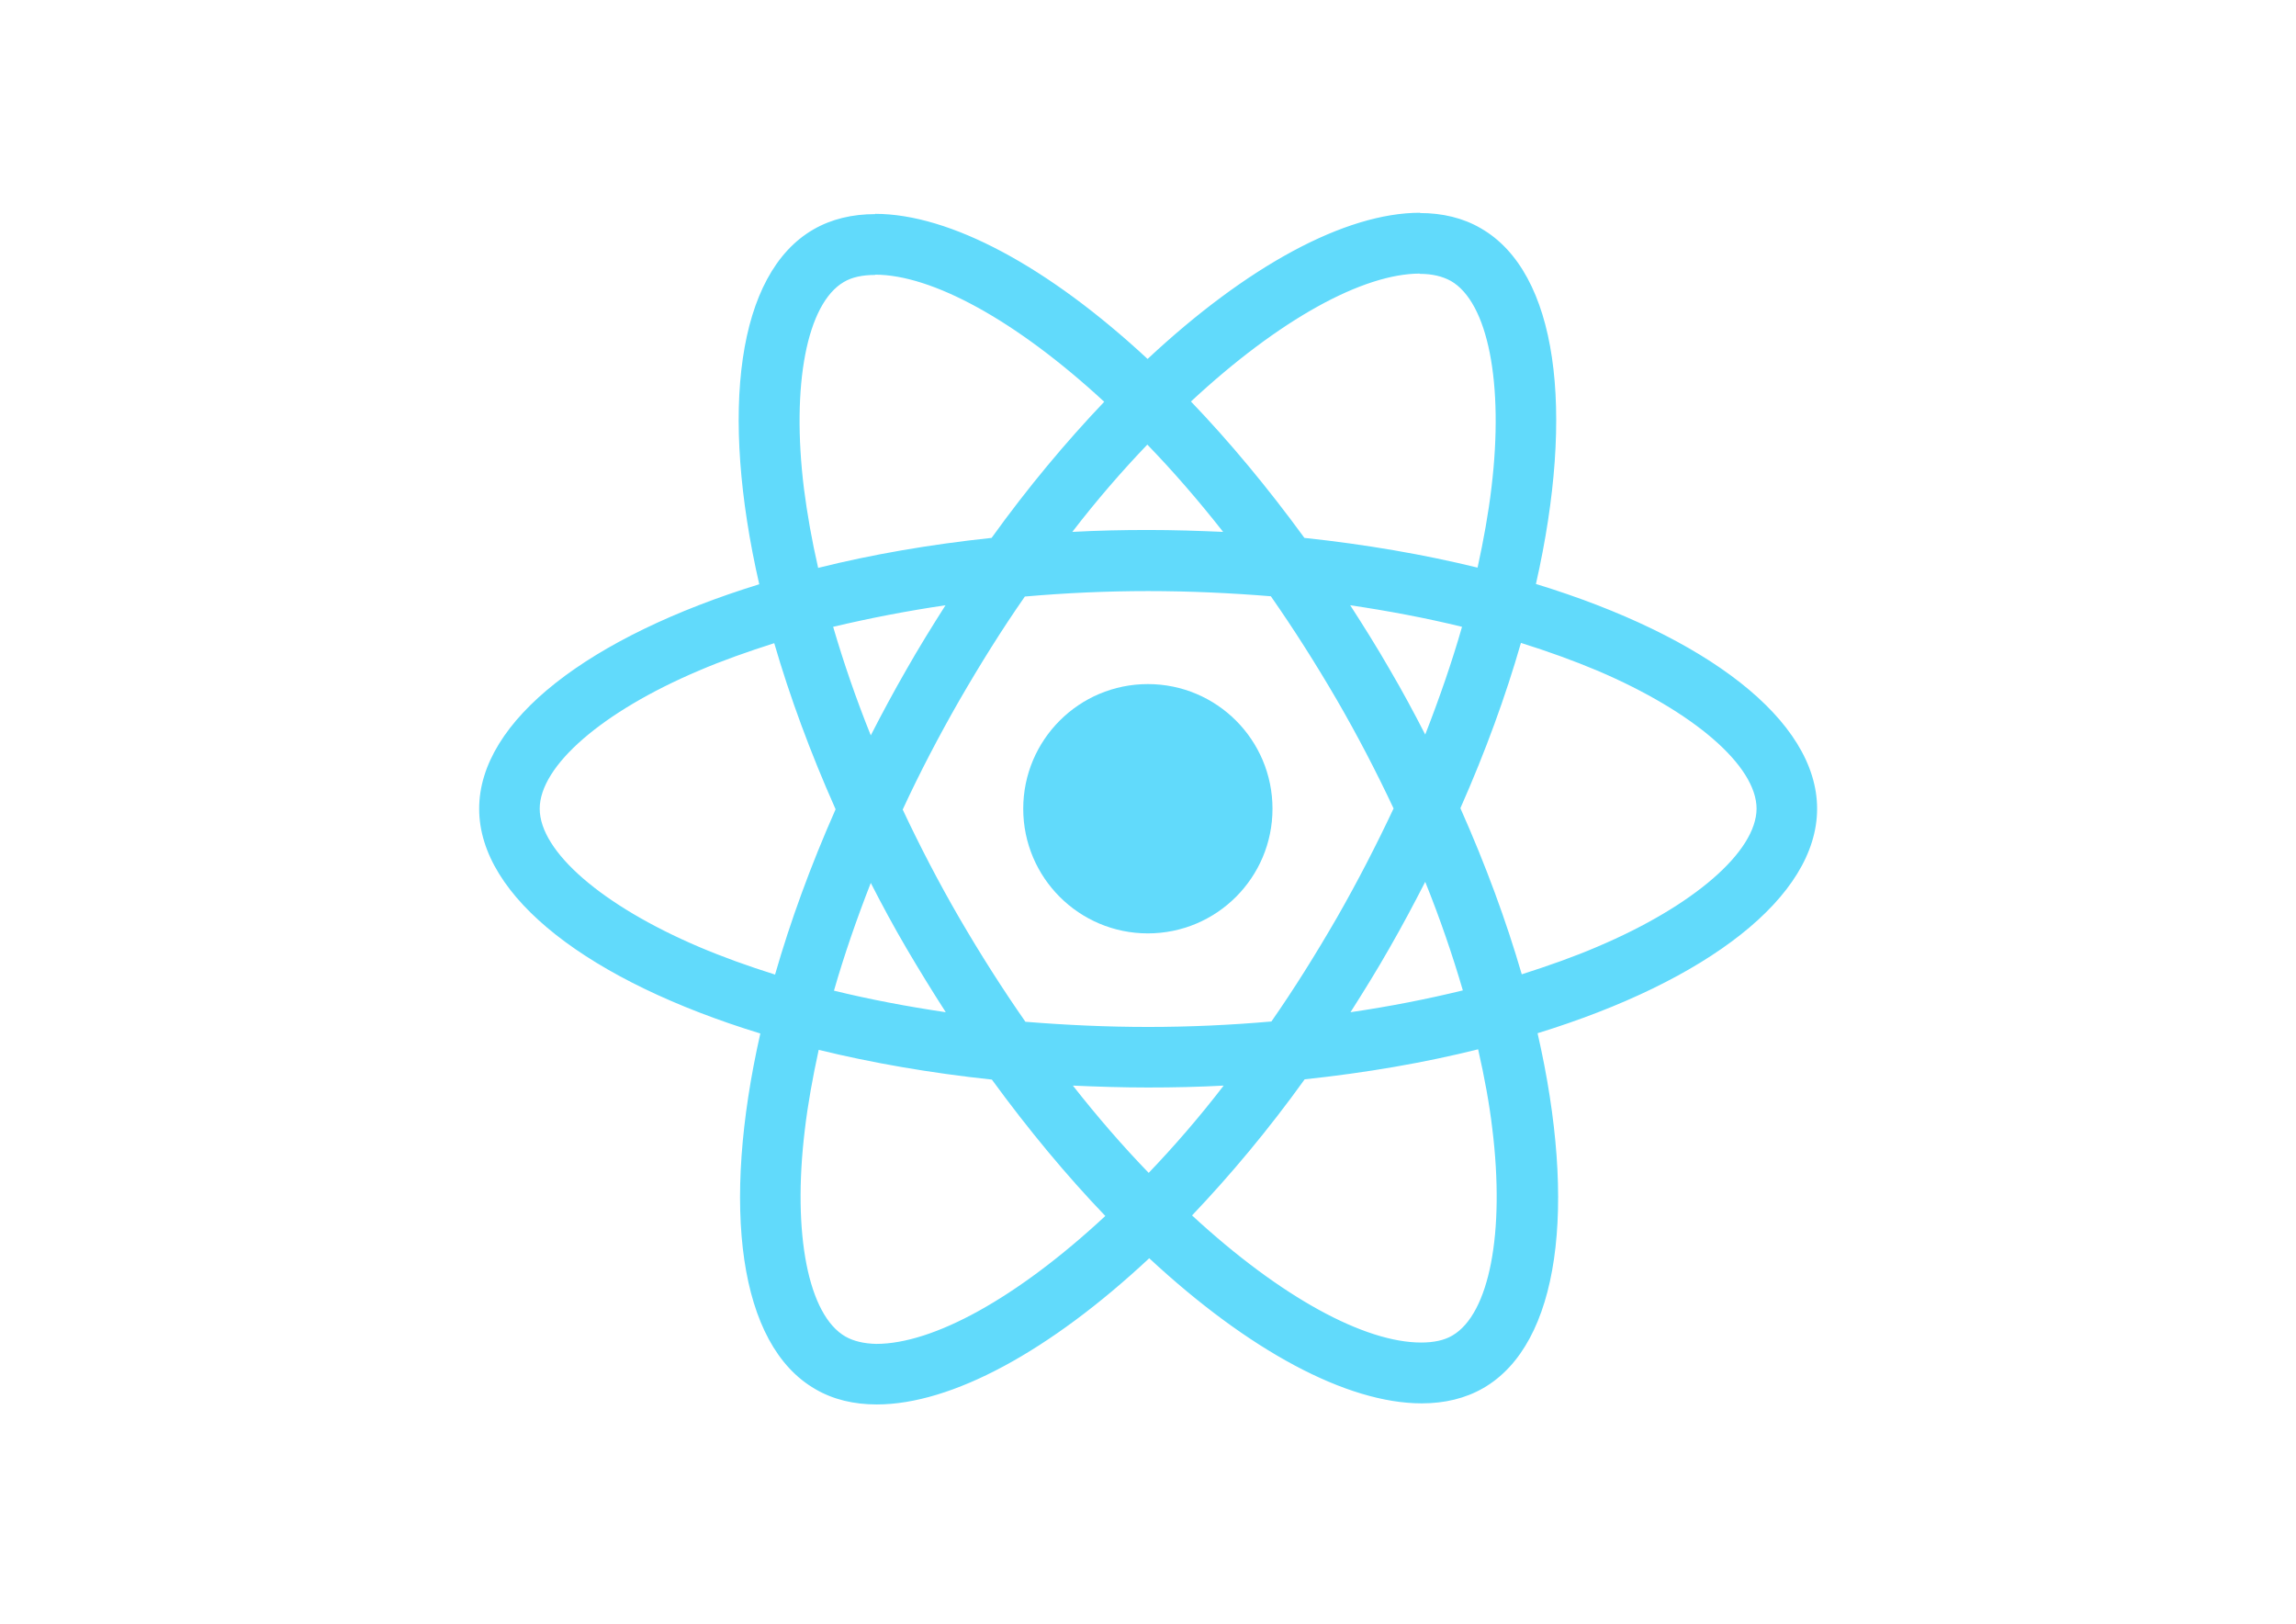
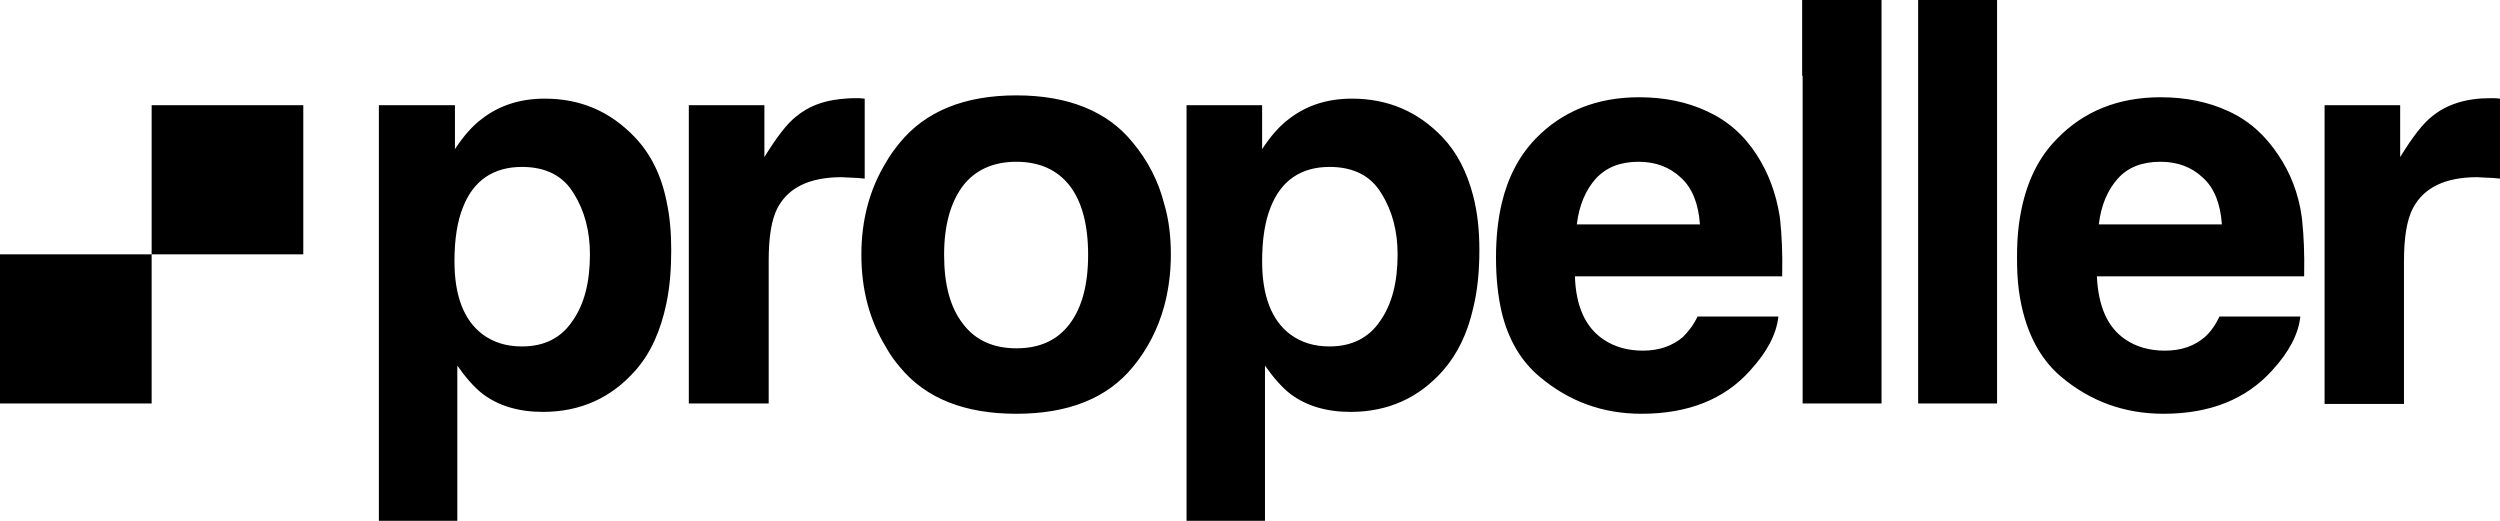
- <svg xmlns="http://www.w3.org/2000/svg" viewBox="0 0 841.9 595.3">
-   <g fill="#61DAFB">
-     <path d="M666.3 296.5c0-32.5-40.7-63.3-103.1-82.4 14.4-63.6 8-114.2-20.2-130.4-6.5-3.8-14.1-5.6-22.4-5.6v22.3c4.6 0 8.3.9 11.4 2.6 13.6 7.8 19.5 37.5 14.9 75.7-1.1 9.4-2.9 19.3-5.1 29.4-19.6-4.8-41-8.5-63.5-10.9-13.5-18.5-27.5-35.3-41.6-50 32.6-30.3 63.2-46.9 84-46.9V78c-27.5 0-63.5 19.6-99.9 53.6-36.4-33.8-72.4-53.2-99.9-53.2v22.3c20.7 0 51.4 16.5 84 46.6-14 14.7-28 31.4-41.3 49.9-22.6 2.4-44 6.1-63.6 11-2.3-10-4-19.7-5.2-29-4.7-38.2 1.1-67.9 14.6-75.8 3-1.8 6.9-2.6 11.5-2.6V78.5c-8.4 0-16 1.8-22.6 5.6-28.1 16.2-34.4 66.7-19.9 130.1-62.2 19.2-102.7 49.9-102.7 82.3 0 32.5 40.7 63.3 103.1 82.4-14.4 63.6-8 114.2 20.2 130.4 6.5 3.8 14.1 5.6 22.5 5.6 27.5 0 63.5-19.6 99.9-53.6 36.4 33.8 72.4 53.2 99.9 53.2 8.4 0 16-1.8 22.6-5.6 28.1-16.2 34.4-66.7 19.9-130.1 62-19.1 102.5-49.9 102.5-82.3zm-130.2-66.7c-3.7 12.9-8.3 26.2-13.5 39.5-4.1-8-8.4-16-13.1-24-4.6-8-9.5-15.8-14.4-23.4 14.2 2.1 27.9 4.7 41 7.9zm-45.8 106.5c-7.8 13.5-15.8 26.3-24.1 38.2-14.9 1.3-30 2-45.2 2-15.1 0-30.2-.7-45-1.9-8.3-11.9-16.4-24.6-24.2-38-7.6-13.1-14.5-26.4-20.8-39.8 6.2-13.4 13.2-26.8 20.7-39.9 7.8-13.5 15.8-26.3 24.1-38.2 14.9-1.3 30-2 45.2-2 15.1 0 30.2.7 45 1.9 8.3 11.9 16.4 24.6 24.2 38 7.6 13.1 14.5 26.4 20.8 39.8-6.3 13.4-13.2 26.8-20.7 39.9zm32.3-13c5.4 13.4 10 26.8 13.8 39.8-13.1 3.2-26.9 5.9-41.2 8 4.9-7.7 9.8-15.6 14.4-23.7 4.6-8 8.9-16.1 13-24.1zM421.2 430c-9.3-9.6-18.6-20.3-27.8-32 9 .4 18.2.7 27.5.7 9.4 0 18.7-.2 27.8-.7-9 11.7-18.3 22.4-27.5 32zm-74.4-58.9c-14.2-2.1-27.9-4.7-41-7.9 3.7-12.9 8.3-26.2 13.5-39.5 4.1 8 8.4 16 13.1 24 4.7 8 9.5 15.8 14.4 23.4zM420.7 163c9.3 9.6 18.6 20.3 27.8 32-9-.4-18.2-.7-27.5-.7-9.4 0-18.7.2-27.8.7 9-11.7 18.3-22.4 27.5-32zm-74 58.9c-4.9 7.7-9.8 15.6-14.4 23.7-4.6 8-8.9 16-13 24-5.4-13.4-10-26.8-13.8-39.8 13.1-3.1 26.9-5.8 41.2-7.9zm-90.5 125.2c-35.4-15.1-58.3-34.9-58.3-50.6 0-15.7 22.9-35.6 58.3-50.6 8.6-3.7 18-7 27.7-10.1 5.7 19.6 13.2 40 22.5 60.9-9.2 20.8-16.6 41.1-22.2 60.6-9.9-3.1-19.3-6.5-28-10.2zM310 490c-13.6-7.8-19.5-37.5-14.9-75.7 1.1-9.4 2.9-19.3 5.1-29.4 19.6 4.8 41 8.5 63.5 10.9 13.5 18.5 27.5 35.3 41.6 50-32.6 30.3-63.2 46.9-84 46.9-4.5-.1-8.3-1-11.3-2.7zm237.2-76.2c4.7 38.2-1.1 67.9-14.6 75.8-3 1.8-6.9 2.6-11.5 2.6-20.7 0-51.4-16.5-84-46.6 14-14.7 28-31.4 41.3-49.9 22.6-2.4 44-6.1 63.6-11 2.3 10.1 4.1 19.8 5.2 29.1zm38.5-66.7c-8.6 3.7-18 7-27.7 10.1-5.7-19.6-13.2-40-22.5-60.9 9.2-20.8 16.6-41.1 22.2-60.6 9.9 3.1 19.3 6.5 28.1 10.2 35.4 15.1 58.3 34.9 58.3 50.6-.1 15.7-23 35.6-58.4 50.6zM320.8 78.4z" />
-     <circle cx="420.9" cy="296.5" r="45.7" />
-     <path d="M520.5 78.1z" />
-   </g>
+ <svg xmlns="http://www.w3.org/2000/svg" width="120" height="25" viewBox="0 0 120 25" fill="none">
+   <path fill-rule="evenodd" clip-rule="evenodd" d="M0 19.367V12.208H7.279V19.367H0ZM7.279 12.208V5.049H14.558V12.208H7.279ZM119.681 4.713C119.726 4.713 119.84 4.713 120 4.735V8.573C119.772 8.55 119.544 8.528 119.361 8.528C119.179 8.528 119.019 8.505 118.905 8.505C117.376 8.505 116.349 8.999 115.824 9.987C115.528 10.548 115.391 11.4 115.391 12.545V19.39H111.671H111.58V5.049H111.671H115.208V7.54C115.801 6.575 116.303 5.925 116.737 5.588C117.444 5.004 118.38 4.713 119.521 4.713C119.566 4.713 119.635 4.713 119.681 4.713ZM100.742 10.772H106.651C106.583 9.785 106.286 9.022 105.739 8.528C105.191 8.012 104.507 7.765 103.708 7.765C102.818 7.765 102.133 8.034 101.654 8.573C101.175 9.111 100.856 9.829 100.742 10.772ZM110.485 10.413C110.485 10.48 110.508 10.548 110.508 10.637C110.576 11.288 110.622 12.141 110.599 13.263H110.508H100.65C100.719 14.699 101.152 15.709 102.019 16.293C102.544 16.652 103.183 16.831 103.913 16.831C104.712 16.831 105.328 16.607 105.83 16.18C106.104 15.934 106.332 15.619 106.537 15.193H110.416C110.325 16.046 109.869 16.899 109.07 17.774C107.815 19.165 106.081 19.861 103.845 19.861C101.997 19.861 100.354 19.277 98.939 18.088C97.844 17.168 97.159 15.777 96.908 13.959C96.84 13.465 96.817 12.926 96.817 12.365C96.817 11.804 96.84 11.288 96.908 10.772C97.136 9.044 97.73 7.675 98.734 6.665C100.011 5.341 101.677 4.668 103.708 4.668C104.917 4.668 106.013 4.892 106.971 5.341C107.952 5.79 108.728 6.486 109.367 7.451C109.937 8.303 110.325 9.268 110.485 10.413ZM92.071 19.367V0H95.859V3.636V19.367H95.767H92.071ZM86.503 3.636V0H90.314V19.367H86.617H86.526V3.636H86.503ZM75.687 10.772H81.597C81.529 9.785 81.232 9.022 80.684 8.528C80.137 8.012 79.452 7.765 78.654 7.765C77.764 7.765 77.102 8.034 76.6 8.573C76.121 9.111 75.802 9.829 75.687 10.772ZM85.431 10.413C85.431 10.48 85.454 10.57 85.454 10.637C85.522 11.288 85.568 12.141 85.545 13.263H85.454H75.596C75.642 14.699 76.098 15.709 76.965 16.293C77.49 16.652 78.129 16.831 78.859 16.831C79.635 16.831 80.274 16.607 80.776 16.18C81.027 15.934 81.278 15.619 81.483 15.193H85.362C85.271 16.046 84.815 16.899 84.016 17.774C82.784 19.165 81.027 19.861 78.791 19.861C76.942 19.861 75.322 19.277 73.908 18.088C73.018 17.347 72.402 16.315 72.082 14.991C71.9 14.206 71.808 13.33 71.808 12.365C71.808 11.4 71.9 10.548 72.082 9.762C72.379 8.505 72.926 7.473 73.702 6.665C74.98 5.341 76.646 4.668 78.677 4.668C79.886 4.668 80.981 4.892 81.939 5.341C82.921 5.79 83.719 6.486 84.335 7.451C84.883 8.303 85.248 9.268 85.431 10.413ZM66.241 15.417C66.811 14.61 67.085 13.555 67.085 12.208C67.085 11.109 66.834 10.121 66.309 9.291C65.807 8.438 64.963 8.012 63.822 8.012C62.453 8.012 61.495 8.662 60.993 9.942C60.719 10.615 60.582 11.49 60.582 12.545C60.582 14.206 61.038 15.373 61.928 16.046C62.476 16.45 63.092 16.629 63.822 16.629C64.872 16.629 65.693 16.225 66.241 15.417ZM69.23 6.575C69.937 7.316 70.416 8.259 70.713 9.403C70.918 10.188 71.01 11.041 71.01 12.006C71.01 13.039 70.918 13.959 70.713 14.789C70.439 16.001 69.96 16.988 69.275 17.774C68.112 19.098 66.629 19.771 64.826 19.771C63.662 19.771 62.704 19.479 61.951 18.918C61.54 18.604 61.13 18.133 60.719 17.549V25H56.954V20.893V5.049H57.273H60.582V7.159C60.993 6.531 61.426 6.037 61.883 5.7C62.727 5.049 63.731 4.735 64.894 4.735C66.606 4.735 68.043 5.341 69.23 6.575ZM51.341 15.552C51.934 14.767 52.23 13.667 52.23 12.231C52.23 10.794 51.934 9.672 51.341 8.909C50.747 8.146 49.88 7.765 48.785 7.765C47.69 7.765 46.823 8.146 46.229 8.909C45.636 9.695 45.317 10.794 45.317 12.231C45.317 13.667 45.613 14.767 46.229 15.552C46.823 16.337 47.69 16.719 48.785 16.719C49.903 16.719 50.747 16.337 51.341 15.552ZM54.375 6.845C55.105 7.72 55.608 8.707 55.881 9.785C56.109 10.548 56.201 11.355 56.201 12.231C56.201 13.106 56.087 13.936 55.881 14.699C55.585 15.777 55.083 16.764 54.375 17.617C53.143 19.12 51.272 19.861 48.785 19.861C46.298 19.861 44.427 19.12 43.194 17.617C42.944 17.325 42.715 17.011 42.533 16.674C41.734 15.373 41.346 13.891 41.346 12.231C41.346 10.57 41.734 9.089 42.533 7.787C42.715 7.451 42.944 7.159 43.194 6.845C44.427 5.341 46.298 4.578 48.785 4.578C51.272 4.578 53.166 5.341 54.375 6.845ZM41.506 4.735V8.573C41.278 8.55 41.05 8.528 40.867 8.528C40.684 8.528 40.525 8.505 40.411 8.505C40.388 8.505 40.342 8.505 40.319 8.505C38.836 8.528 37.855 8.999 37.33 9.964C37.034 10.525 36.897 11.355 36.897 12.522V19.367H33.291H33.063V5.049H33.291H36.691V7.54C37.285 6.575 37.787 5.925 38.22 5.588C38.791 5.117 39.475 4.847 40.319 4.758C40.548 4.735 40.753 4.713 41.004 4.713C41.072 4.713 41.141 4.713 41.187 4.713C41.209 4.713 41.323 4.713 41.506 4.735ZM30.462 6.575C31.215 7.361 31.74 8.393 31.991 9.65C32.151 10.368 32.219 11.153 32.219 12.006C32.219 12.926 32.151 13.779 31.991 14.542C31.717 15.866 31.238 16.943 30.508 17.774C29.344 19.098 27.861 19.771 26.058 19.771C24.895 19.771 23.936 19.479 23.183 18.918C22.772 18.604 22.362 18.133 21.951 17.549V25H18.186V5.049H21.837V7.159C22.248 6.531 22.681 6.037 23.137 5.7C23.982 5.049 24.986 4.735 26.149 4.735C27.861 4.735 29.276 5.341 30.462 6.575ZM27.473 15.417C28.043 14.61 28.317 13.555 28.317 12.208C28.317 11.109 28.066 10.121 27.541 9.291C27.039 8.438 26.195 8.012 25.054 8.012C23.685 8.012 22.727 8.662 22.225 9.942C21.951 10.615 21.814 11.49 21.814 12.545C21.814 14.206 22.27 15.373 23.16 16.046C23.708 16.45 24.324 16.629 25.054 16.629C26.127 16.629 26.925 16.225 27.473 15.417Z" fill="black" />
</svg>
